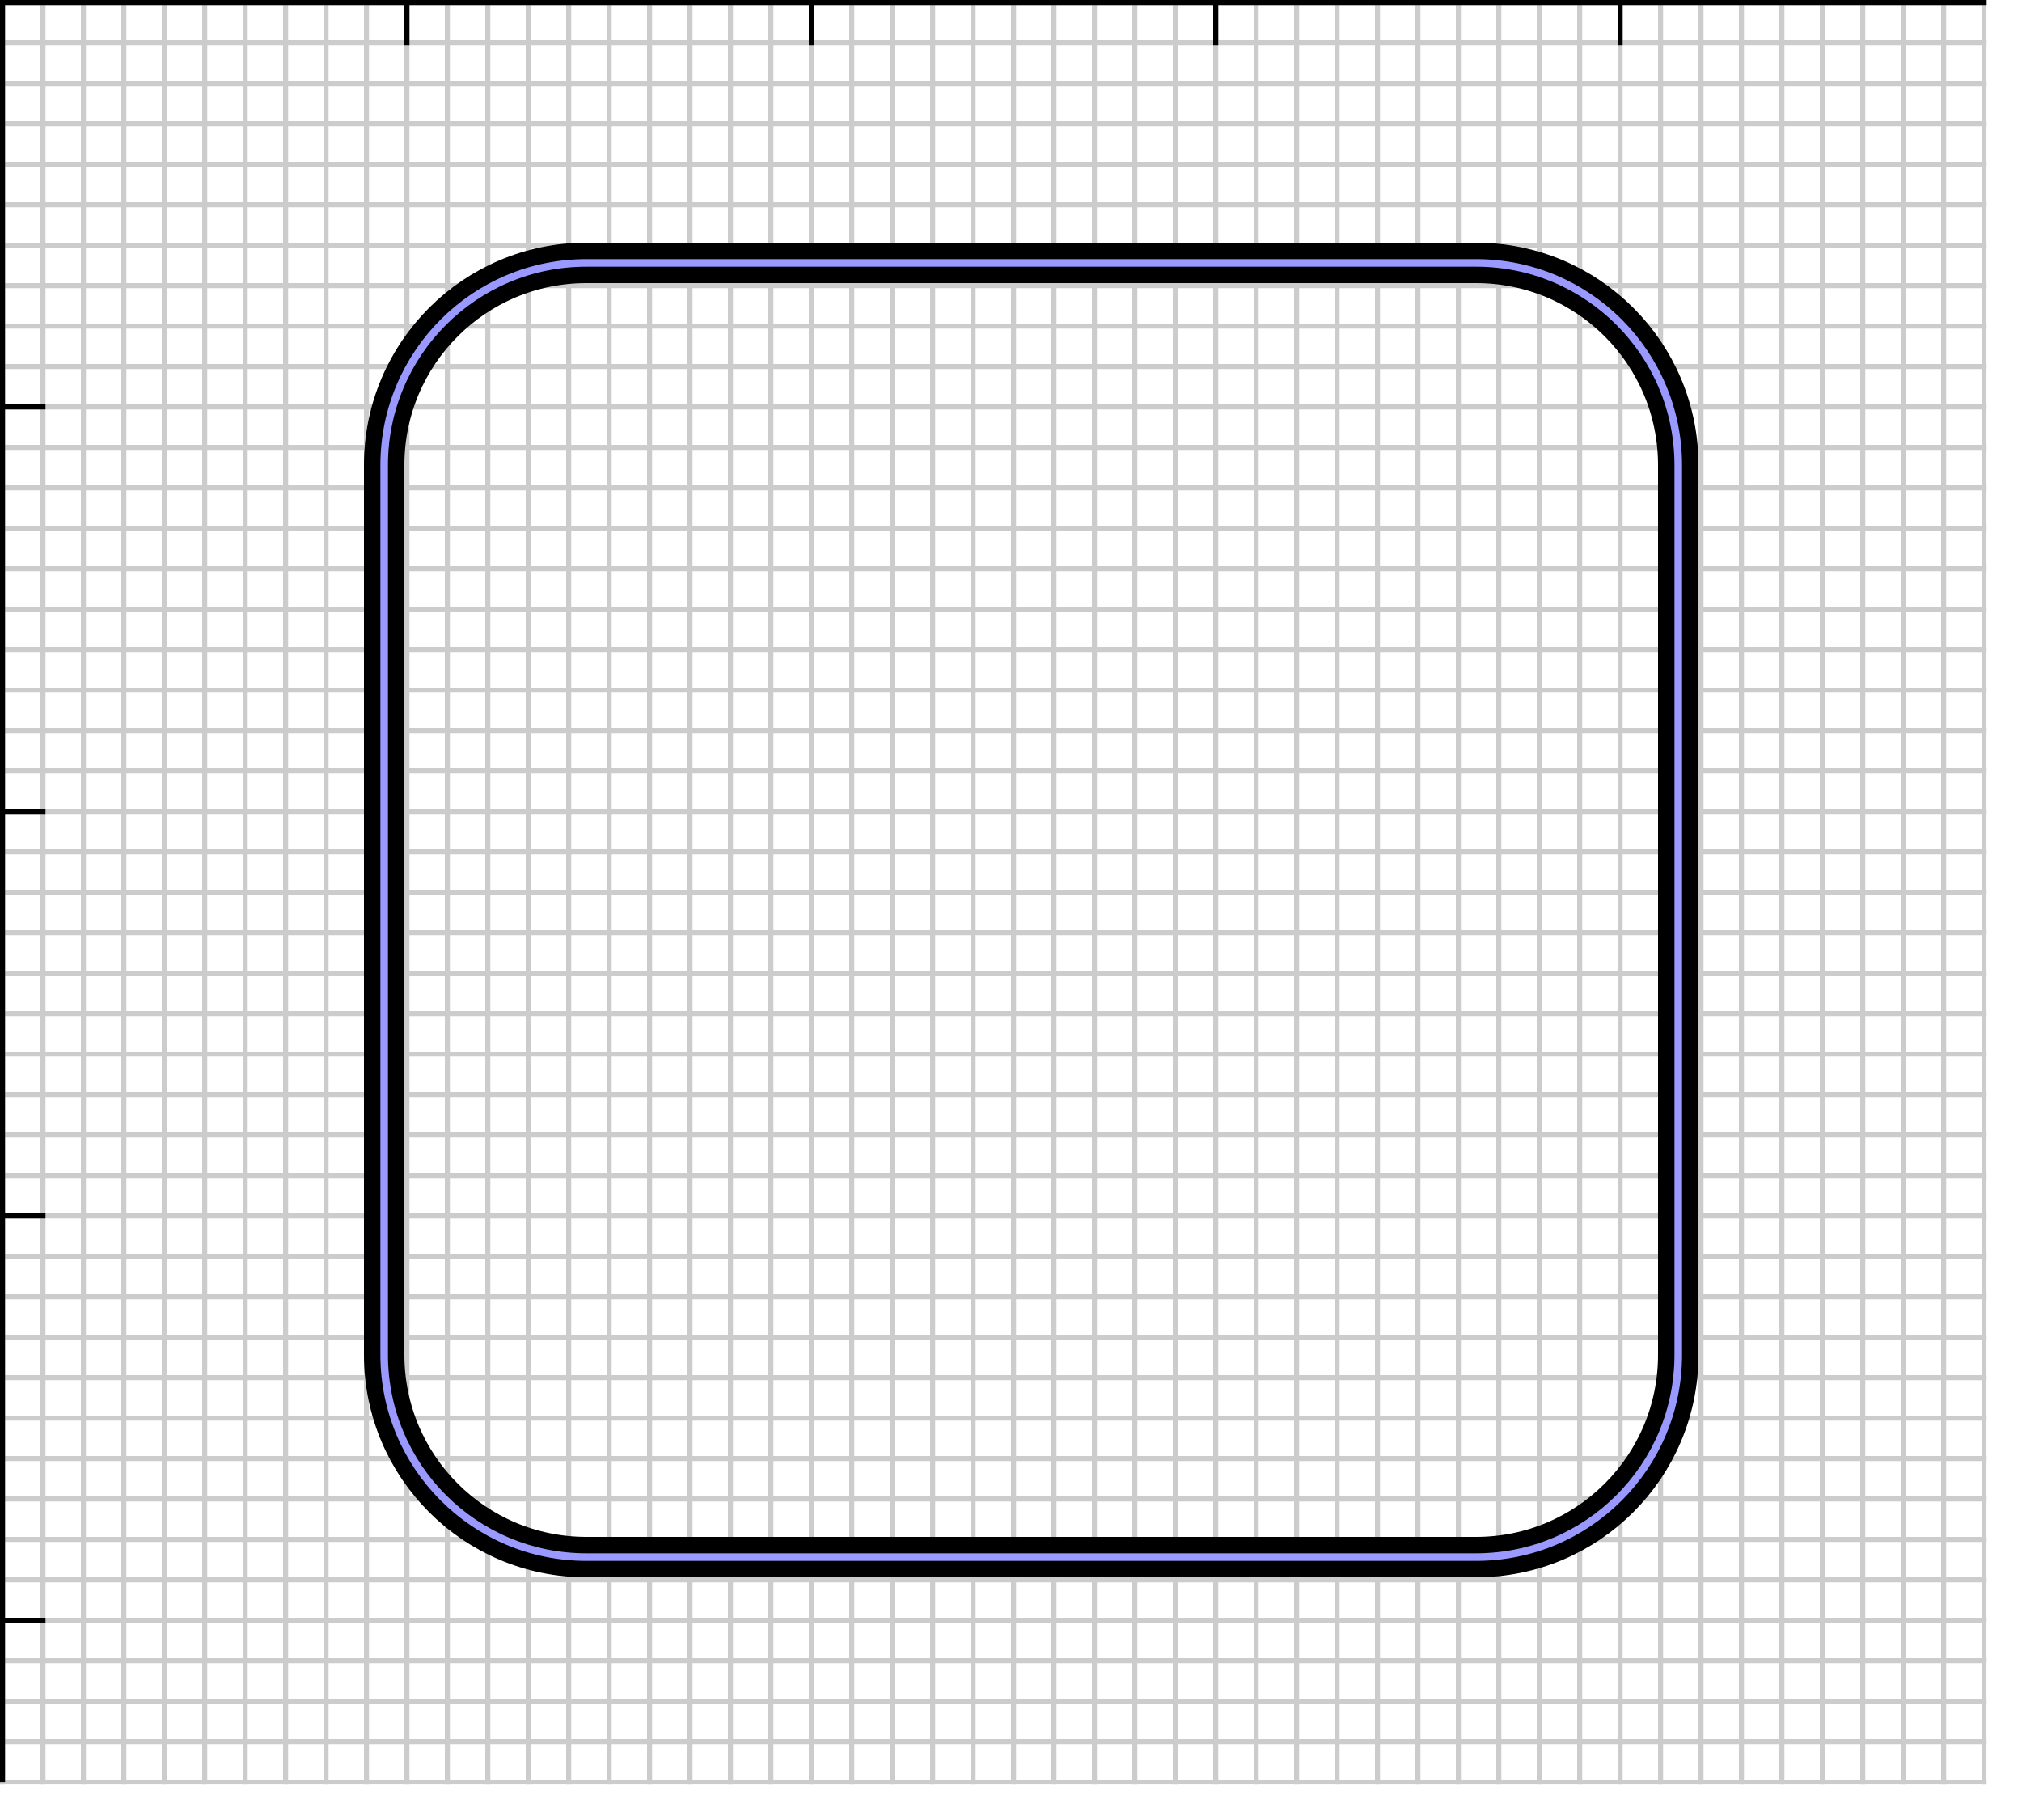
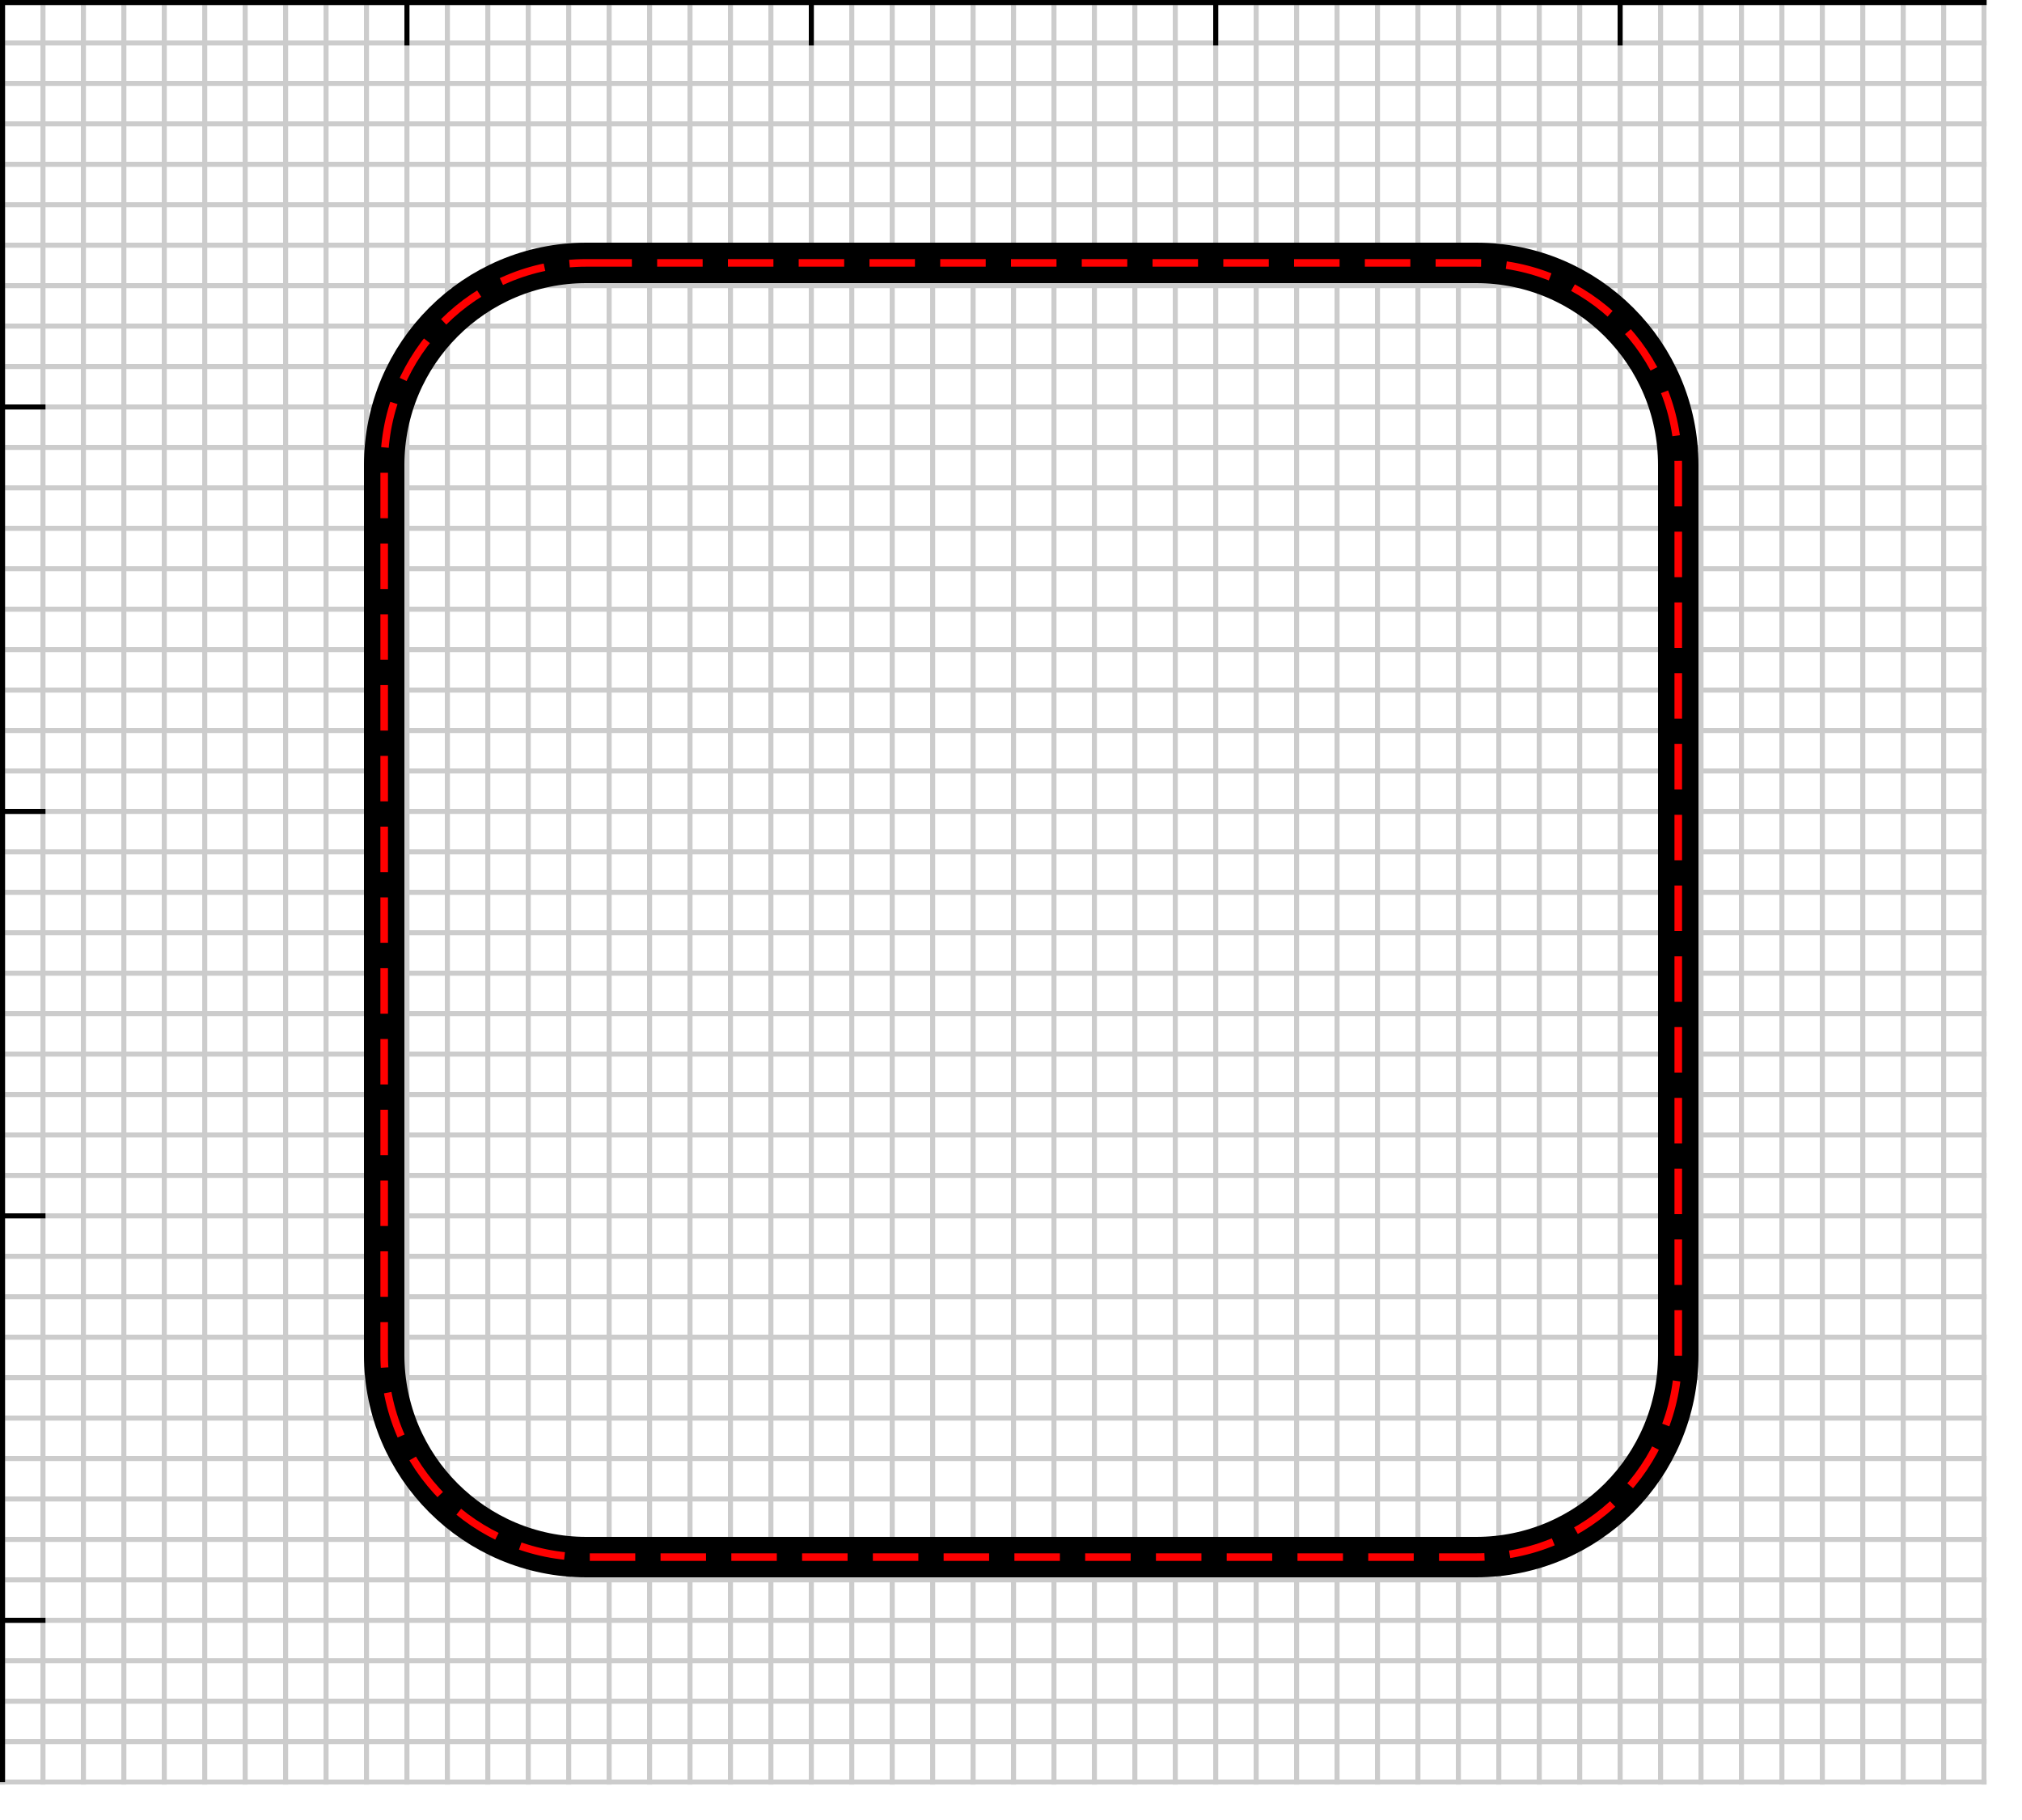
<svg xmlns="http://www.w3.org/2000/svg" width="400" height="360">
  <pattern width="8" height="8" id="grid" patternUnits="userSpaceOnUse">
    <path d="M.5 8V.5H8" stroke="#ccc" fill="none" />
  </pattern>
  <rect width="393" height="353" fill="url(#grid)" />
  <path d="M.5 352.5V.5h392.5M320.5 0v9m-80-9v9m-80-9v9m-80-9v9M0 80.5h9m0 80H0m0 80h9m0 80H0" fill="none" stroke="#000" />
  <svg x="0" y="0" width="400" height="360" viewBox="0 0 50 45">
    <rect x="9.5" y="6.5" width="32" height="32" rx="5" stroke="black" stroke-width="1" fill="none" />
  </svg>
-   <rect x="76" y="52" width="256" height="256" rx="40" stroke="#99f" stroke-width="1.5" fill="none" />
+   <rect x="76" y="52" width="256" height="256" rx="40" stroke="#f00" stroke-width="1.5" stroke-dasharray="9 5" fill="none" />
</svg>
